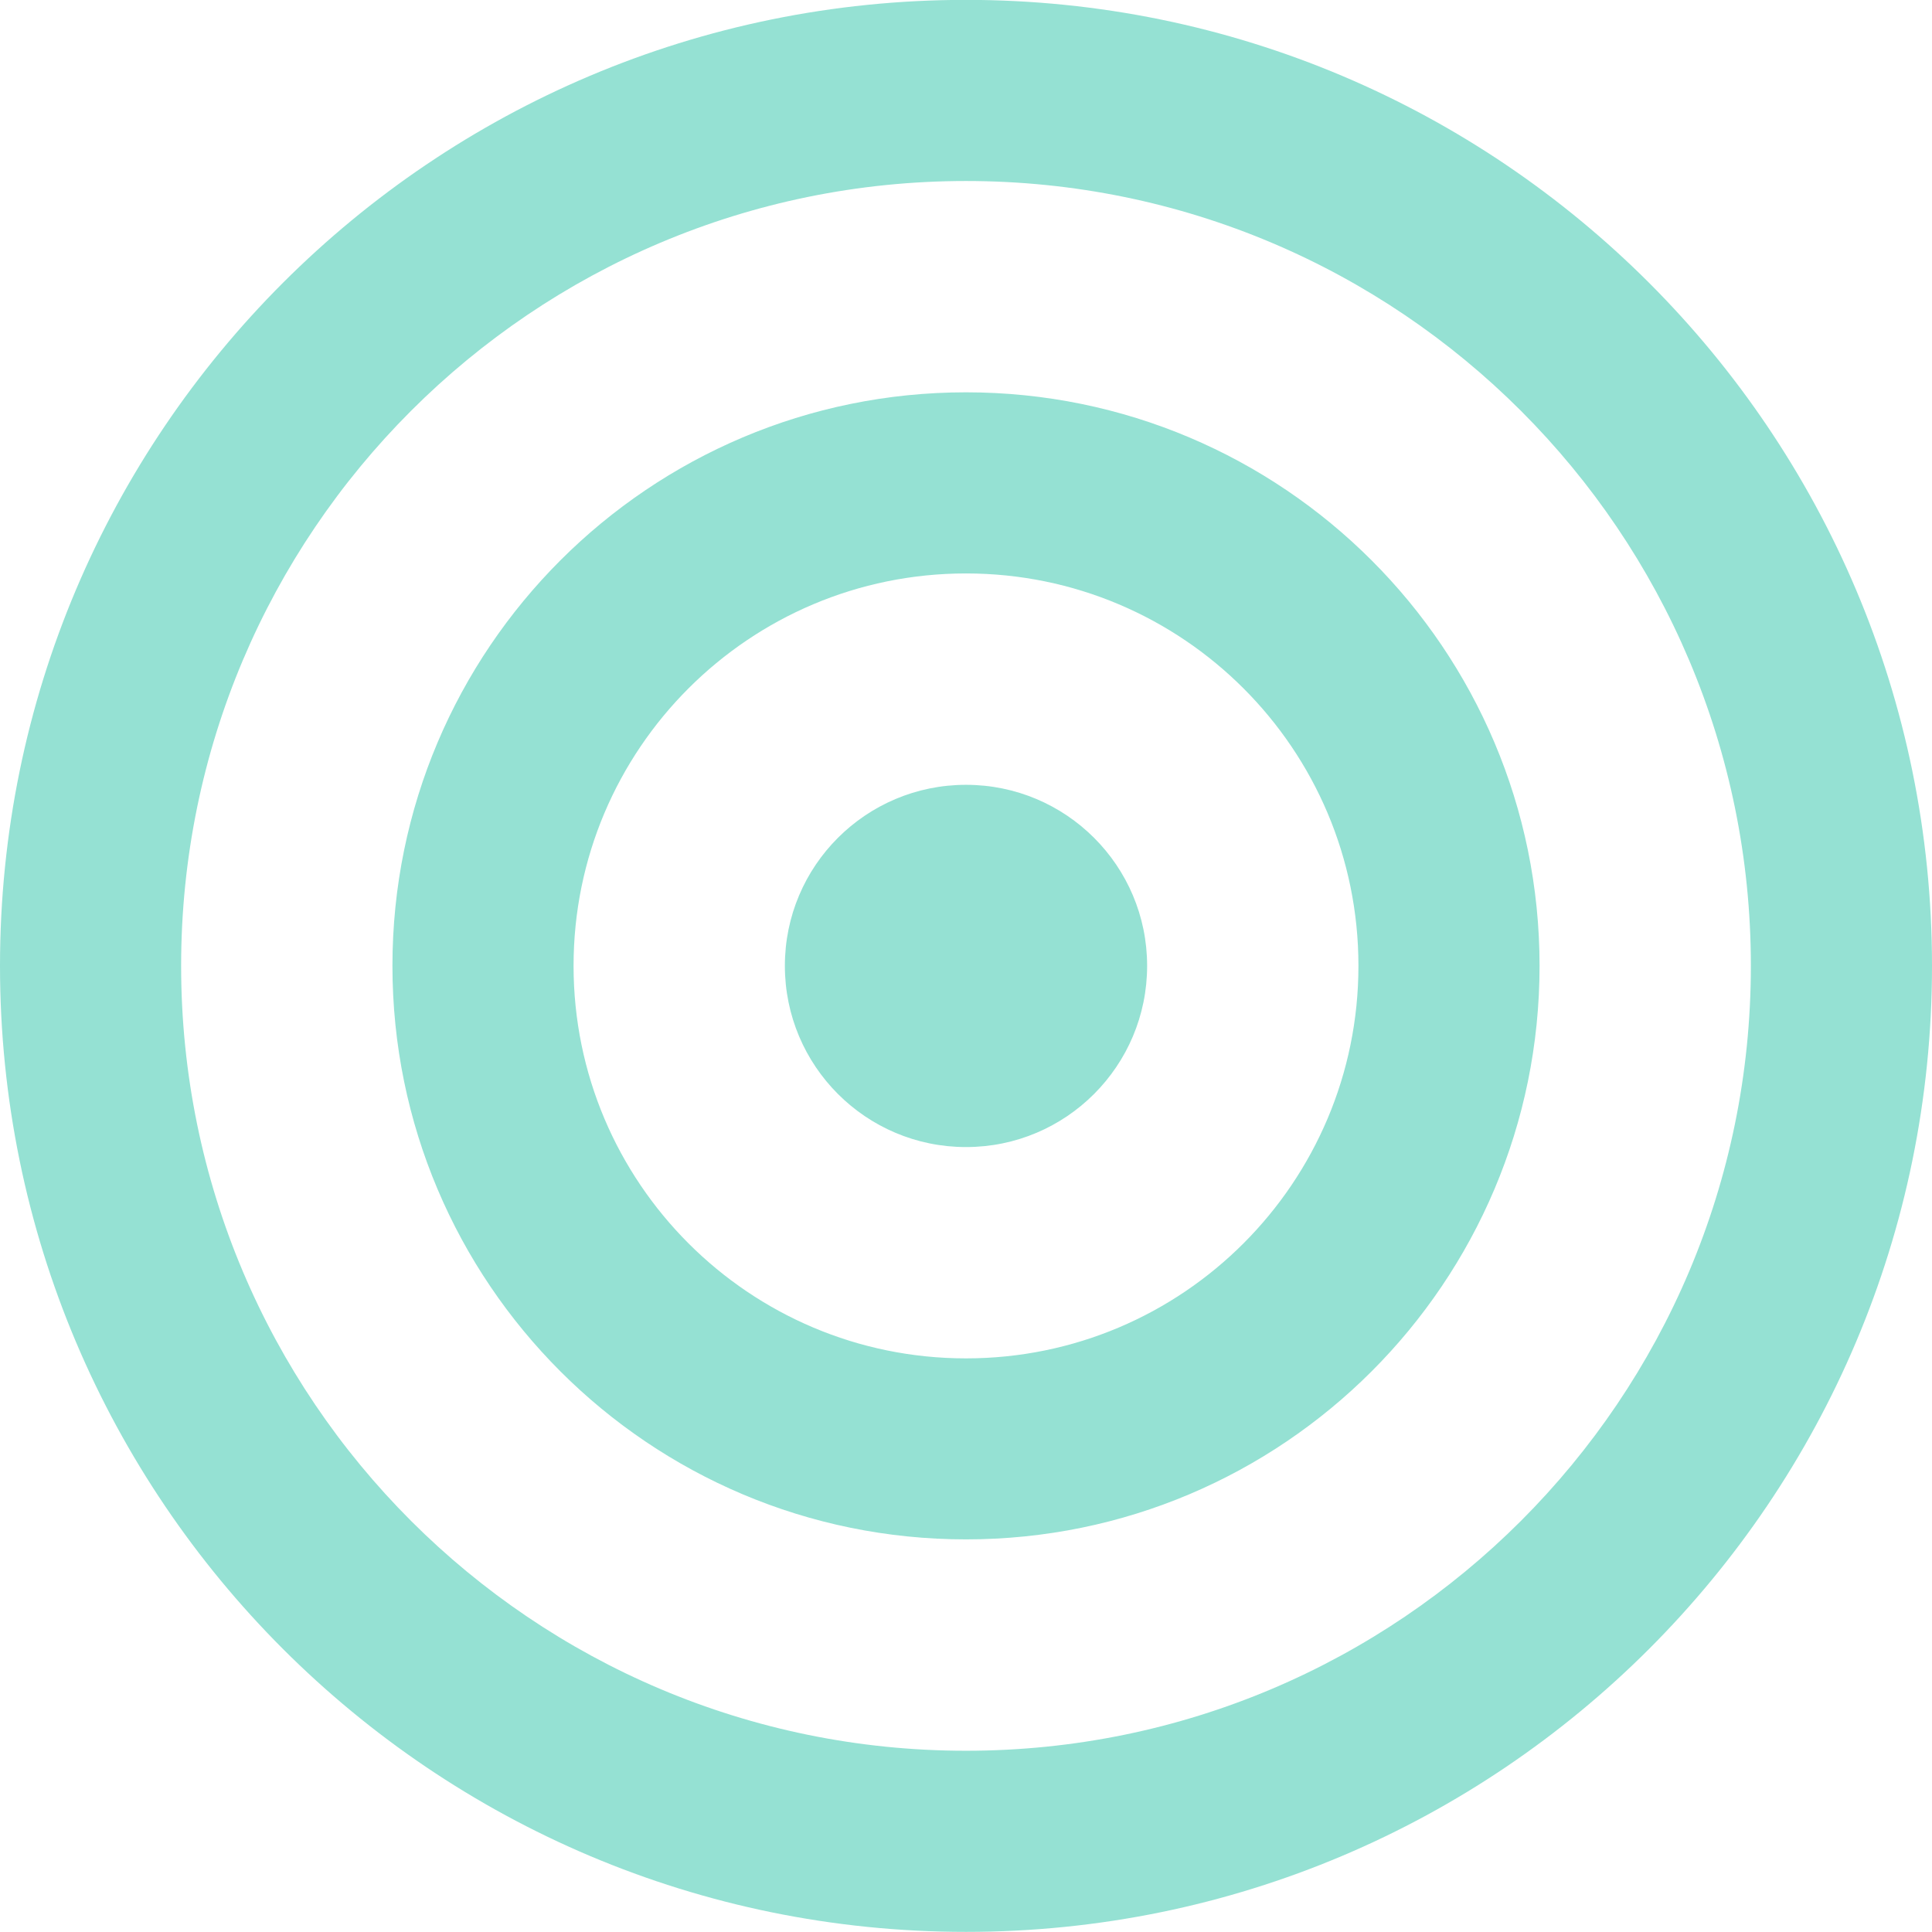
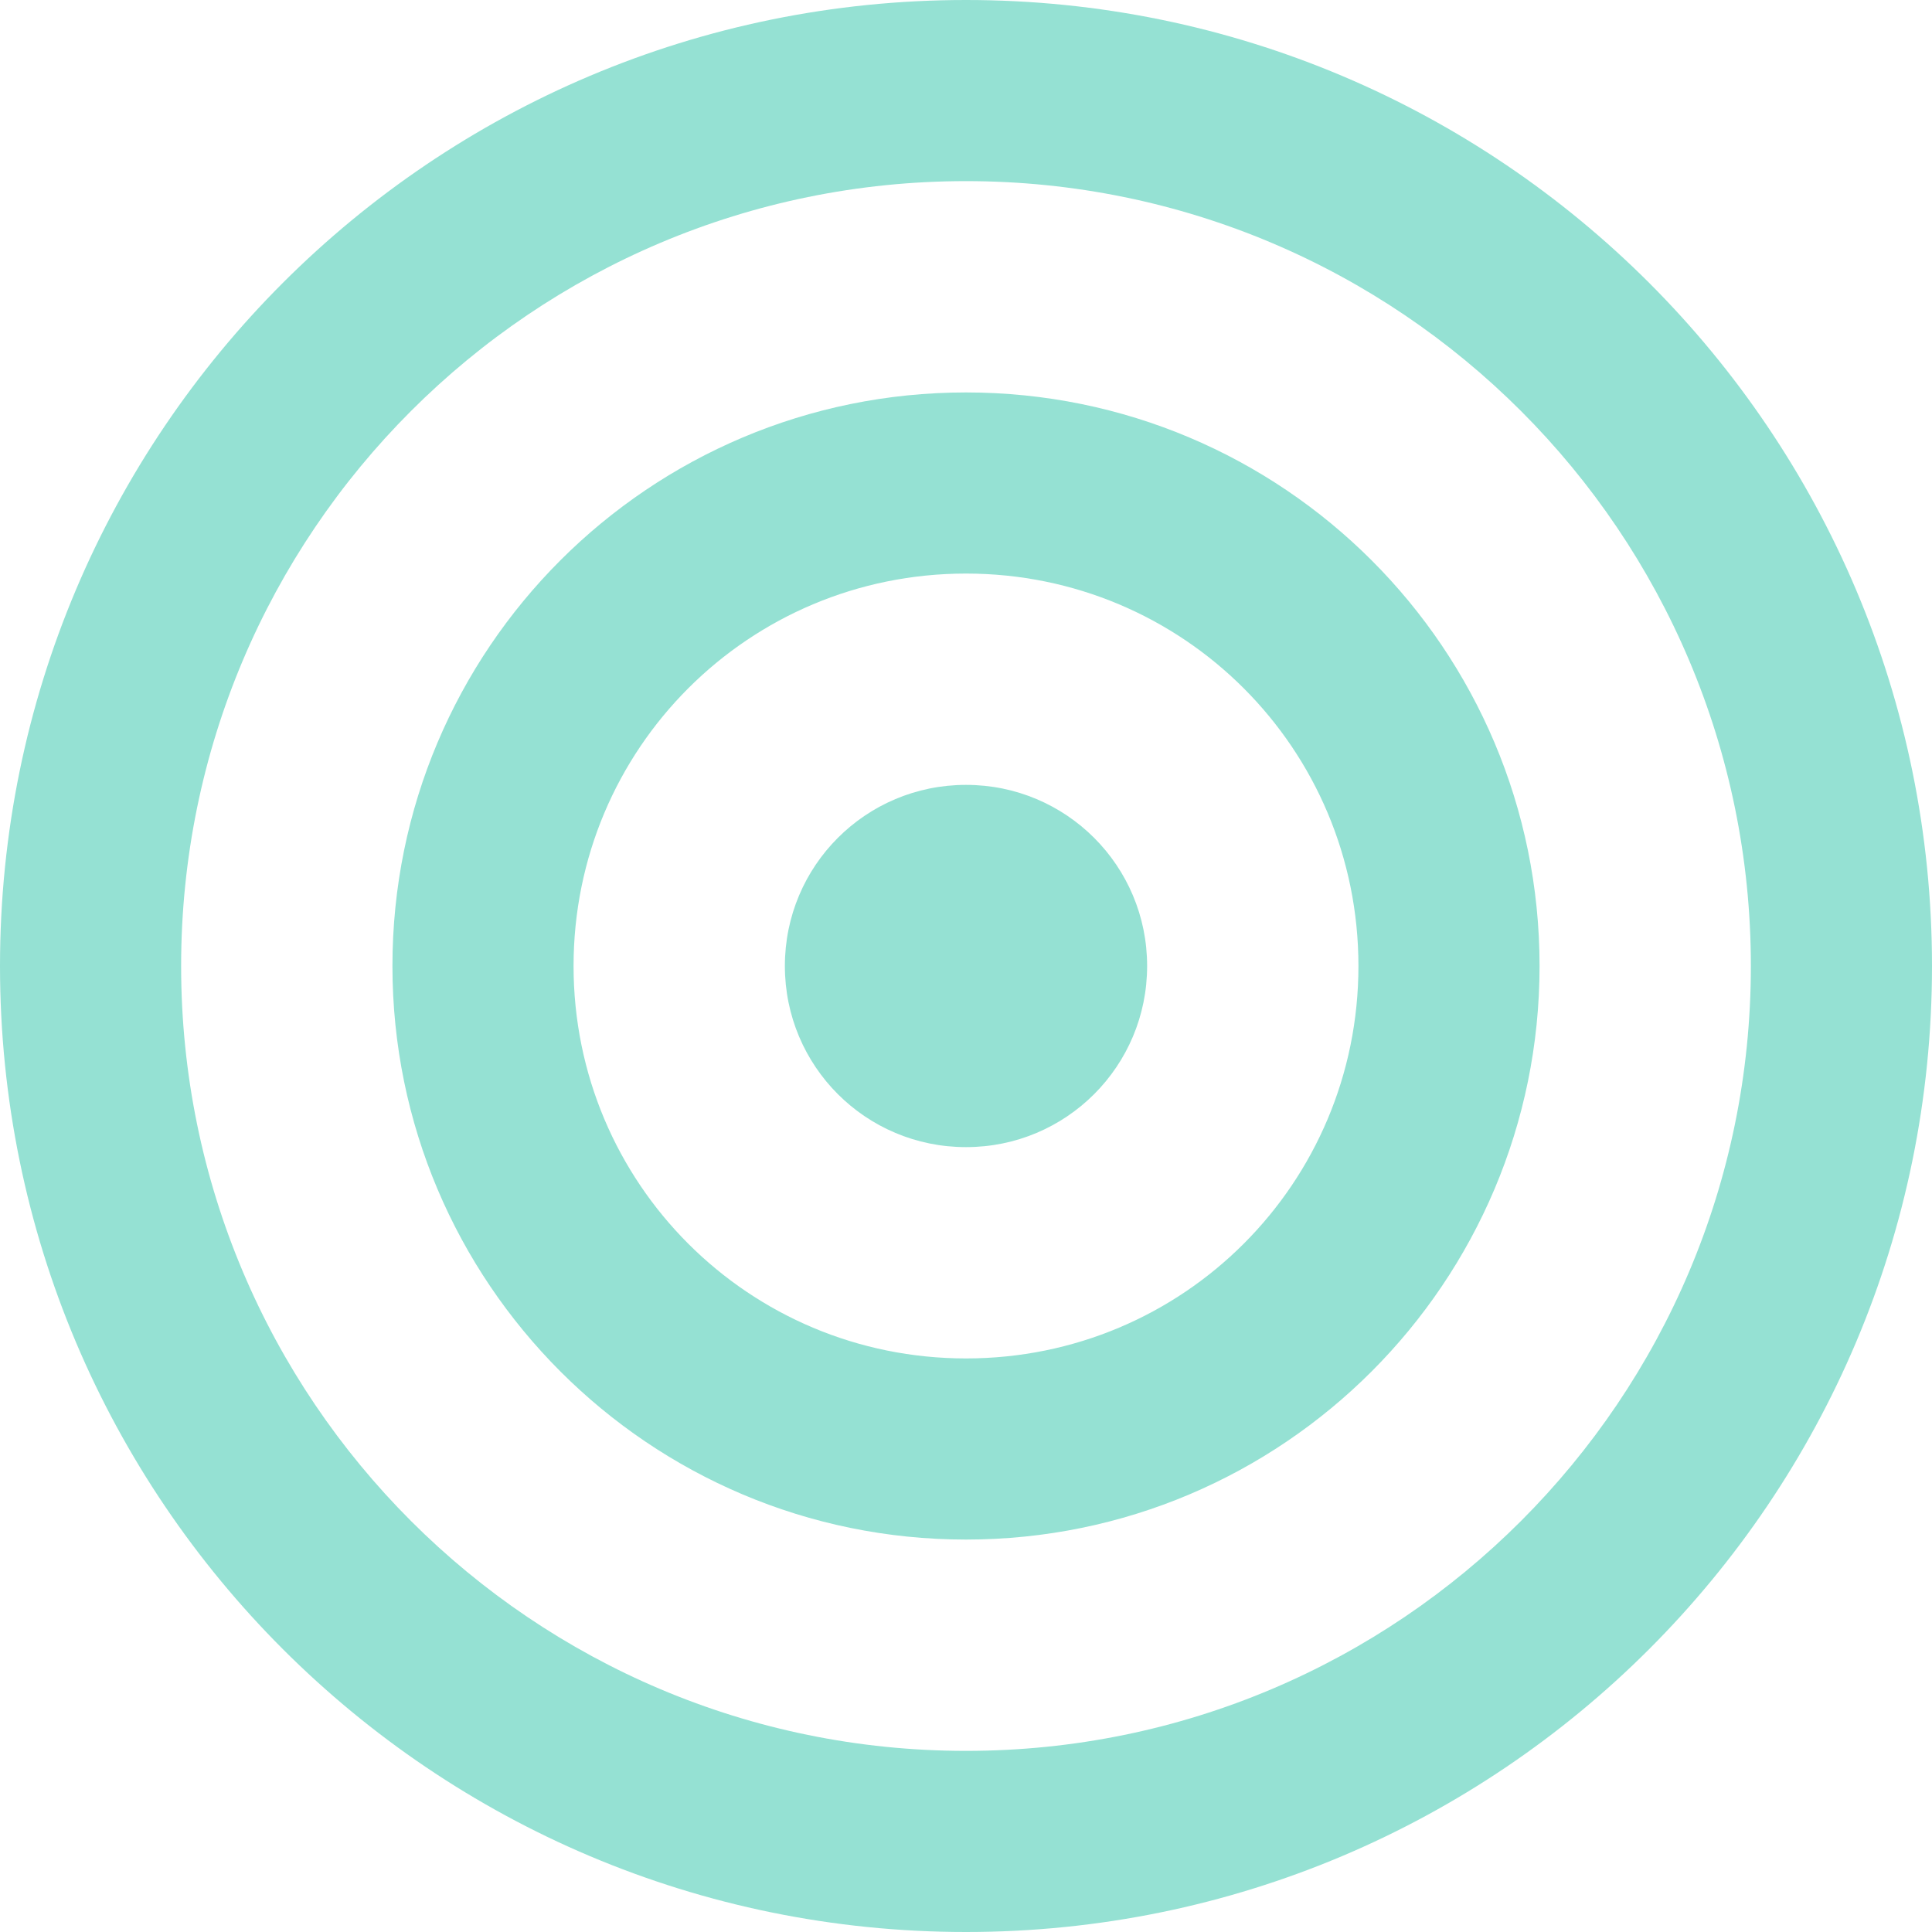
- <svg xmlns="http://www.w3.org/2000/svg" preserveAspectRatio="xMidYMid" width="32" height="32" viewBox="0 0 32 32">
+ <svg xmlns="http://www.w3.org/2000/svg" width="32" height="32" preserveAspectRatio="xMidYMid">
  <defs>
-     <style>
-       .cls-1 {
-         fill: #95e1d3;
-         fill-rule: evenodd;
-       }
-     </style>
+     <style>.cls-1 { fill: #95e1d3; fill-rule: evenodd; }</style>
  </defs>
-   <path d="M16.000,31.998 C7.164,31.998 -0.000,24.835 -0.000,15.997 C-0.000,7.162 7.164,-0.002 16.000,-0.002 C24.837,-0.002 32.000,7.162 32.000,15.997 C32.000,24.835 24.837,31.998 16.000,31.998 ZM16.000,2.998 C8.820,2.998 3.000,8.818 3.000,15.997 C3.000,23.177 8.820,28.998 16.000,28.998 C23.180,28.998 29.000,23.177 29.000,15.997 C29.000,8.818 23.180,2.998 16.000,2.998 ZM16.000,25.497 C10.753,25.497 6.500,21.244 6.500,15.997 C6.500,10.752 10.753,6.498 16.000,6.498 C21.247,6.498 25.500,10.752 25.500,15.997 C25.500,21.244 21.247,25.497 16.000,25.497 ZM16.000,9.498 C12.410,9.498 9.500,12.408 9.500,15.997 C9.500,19.587 12.410,22.499 16.000,22.499 C19.590,22.499 22.500,19.587 22.500,15.997 C22.500,12.408 19.590,9.498 16.000,9.498 ZM16.000,18.999 C14.343,18.999 13.000,17.655 13.000,15.997 C13.000,14.341 14.343,12.999 16.000,12.999 C17.657,12.999 19.000,14.341 19.000,15.997 C19.000,17.655 17.657,18.999 16.000,18.999 Z" class="cls-1" />
+   <path d="M16 32C7.16 32 0 24.84 0 16S7.16 0 16 0s16 7.16 16 16-7.16 16-16 16zm0-29C8.82 3 3 8.82 3 16s5.82 13 13 13 13-5.82 13-13S23.18 3 16 3zm0 22.5c-5.25 0-9.5-4.26-9.5-9.5 0-5.25 4.25-9.5 9.5-9.5s9.5 4.25 9.5 9.5c0 5.24-4.25 9.5-9.5 9.5zm0-16c-3.6 0-6.5 2.9-6.5 6.5s2.9 6.5 6.5 6.5 6.5-2.9 6.5-6.5-2.9-6.5-6.5-6.5zm0 9.5c-1.66 0-3-1.34-3-3s1.34-3 3-3 3 1.34 3 3-1.34 3-3 3z" class="cls-1" />
</svg>
